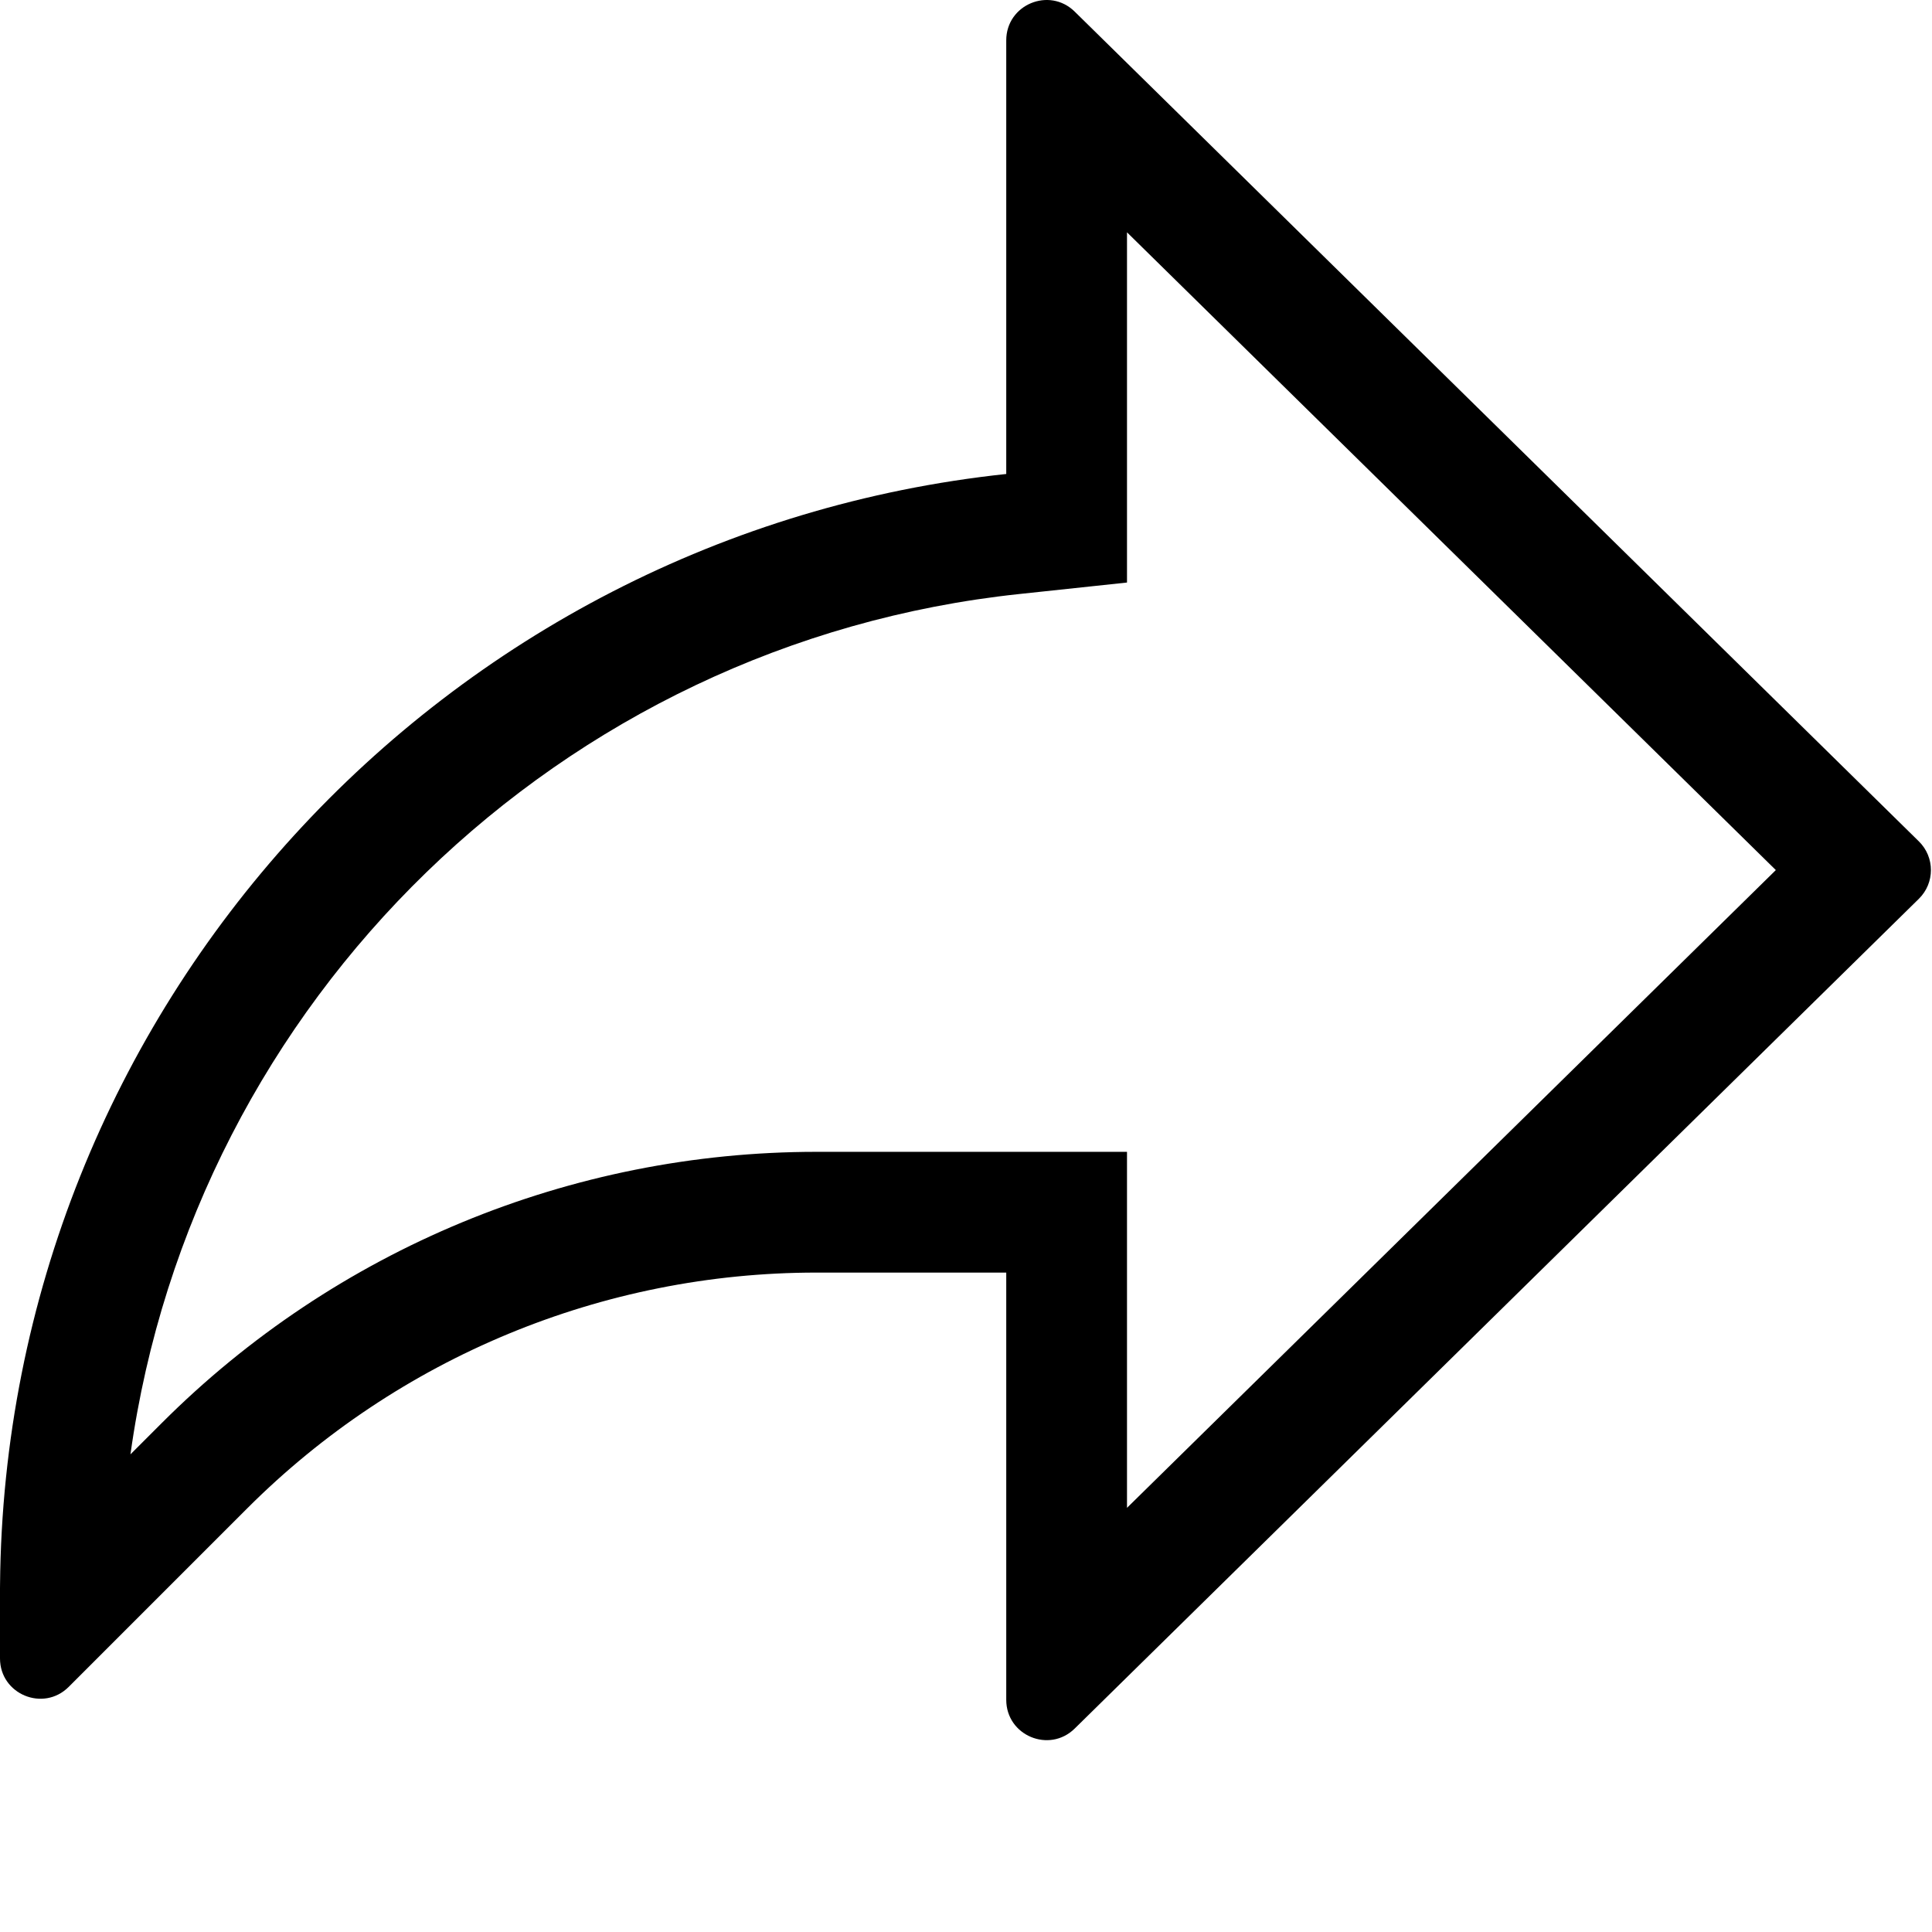
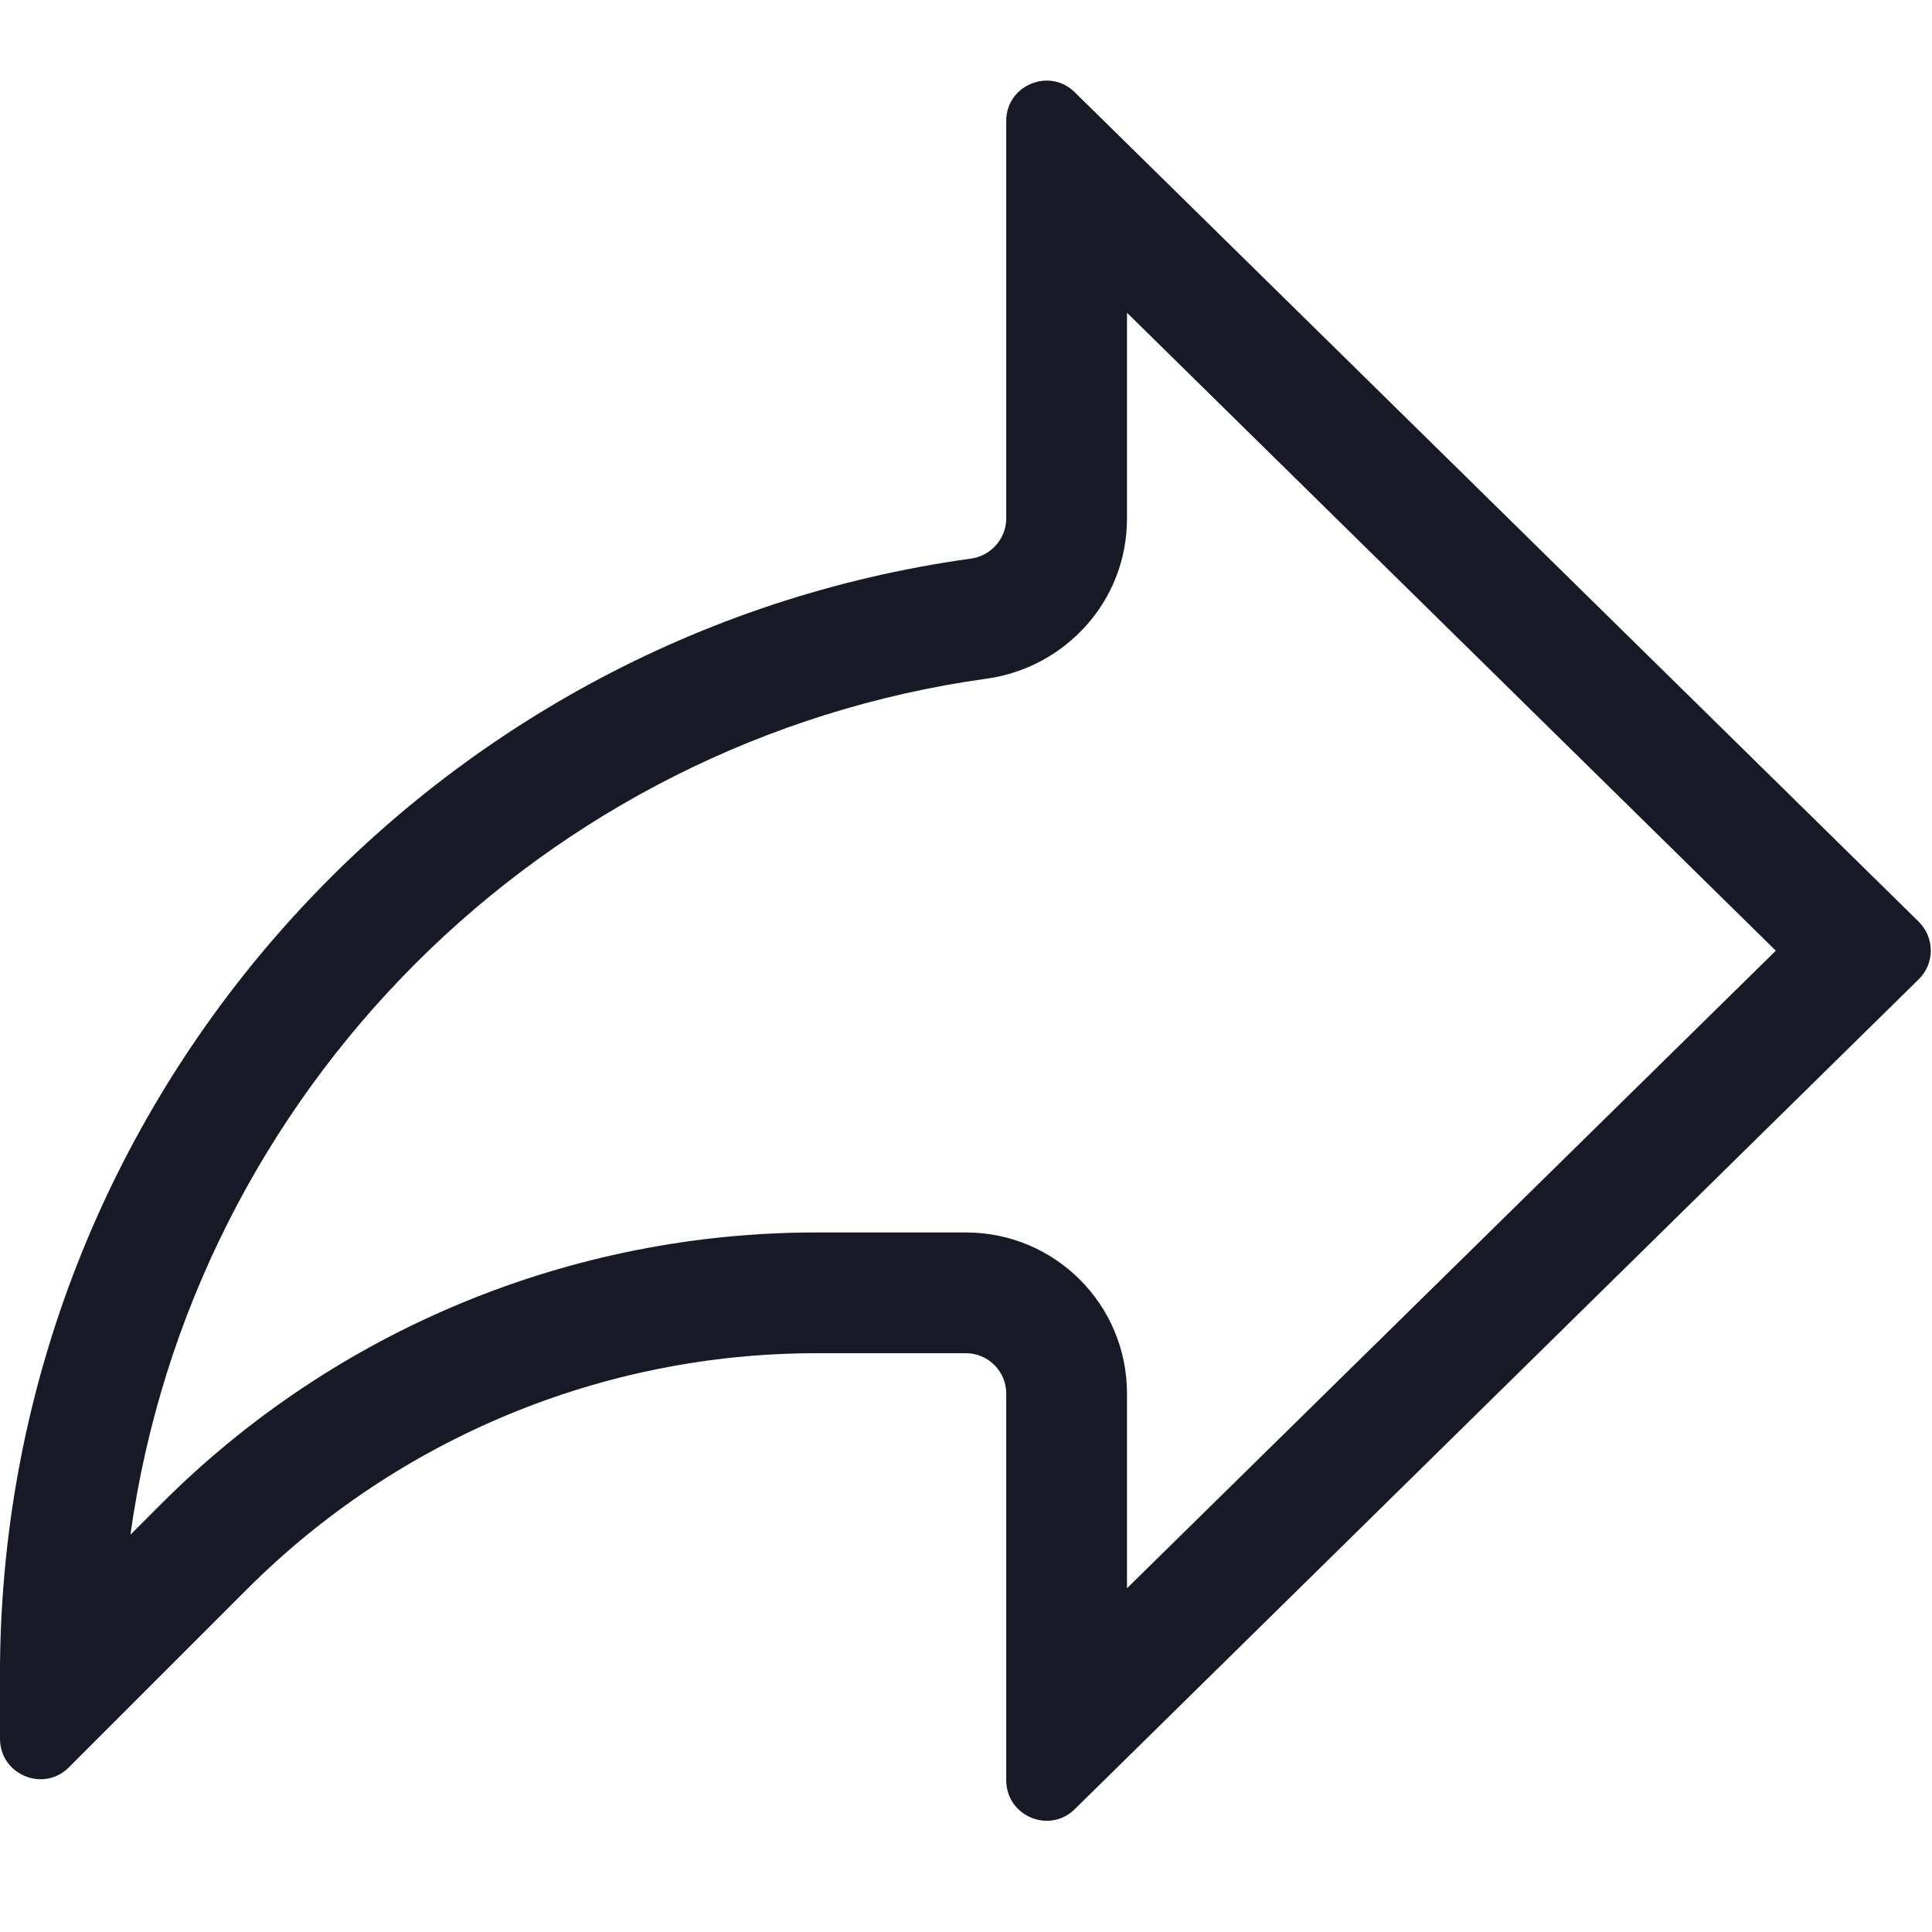
- <svg xmlns="http://www.w3.org/2000/svg" viewBox="0 0 48 48">
-   <path d="M28 14.473L25.318 14.759C13.923 15.973 4.814 24.848 3.241 36.133L4.021 35.353C8.334 31.04 14.184 28.617 20.284 28.617L28 28.617L28 37.462L44.12 21.617L28 5.772L28 14.473L28 14.473ZM47.674 20.904C48.073 21.296 48.073 21.938 47.674 22.33L26.701 42.945C26.069 43.567 25 43.119 25 42.232L25 31.617L20.284 31.617C14.98 31.617 9.893 33.724 6.142 37.475L1.707 41.91C1.077 42.54 0 42.094 0 41.203L0 39.617C0 39.567 0 39.516 0 39.466C0.001 39.435 0.001 39.404 0.001 39.373C0.123 25.033 11.026 13.264 25 11.776L25 1.002C25 0.115 26.069 -0.333 26.701 0.289L47.674 20.904L47.674 20.904Z" />
+ <svg xmlns="http://www.w3.org/2000/svg" viewBox="0 0 1024 1024">
+   <path fill="#171a26" d="M569.6 48.85c-13.44-13.23-36.27-3.63-36.27 15.15v210.77c0 10.88-8.32 20.05-18.98 21.34-288.85 40.11-511.79 287.15-514.35 586.45v39.04c0 18.99 23.04 28.59 36.48 15.15l94.51-94.51c80-80 188.59-125.01 301.65-125.01h79.36c11.73 0 21.33 9.6 21.33 21.33v205.01c0 18.99 22.83 28.59 36.27 15.36l447.36-439.89c8.53-8.32 8.53-21.97 0-30.51l-447.36-439.68z m27.73 792.96v-103.25c0-47.15-38.19-85.33-85.33-85.33h-79.36c-130.13 0-254.93 51.63-346.88 143.57l-16.64 16.64c32.85-235.09 218.88-421.12 453.97-453.76 41.17-5.76 74.24-40.75 74.24-84.91v-109.01l343.9 338.13-343.9 337.92z" />
</svg>
